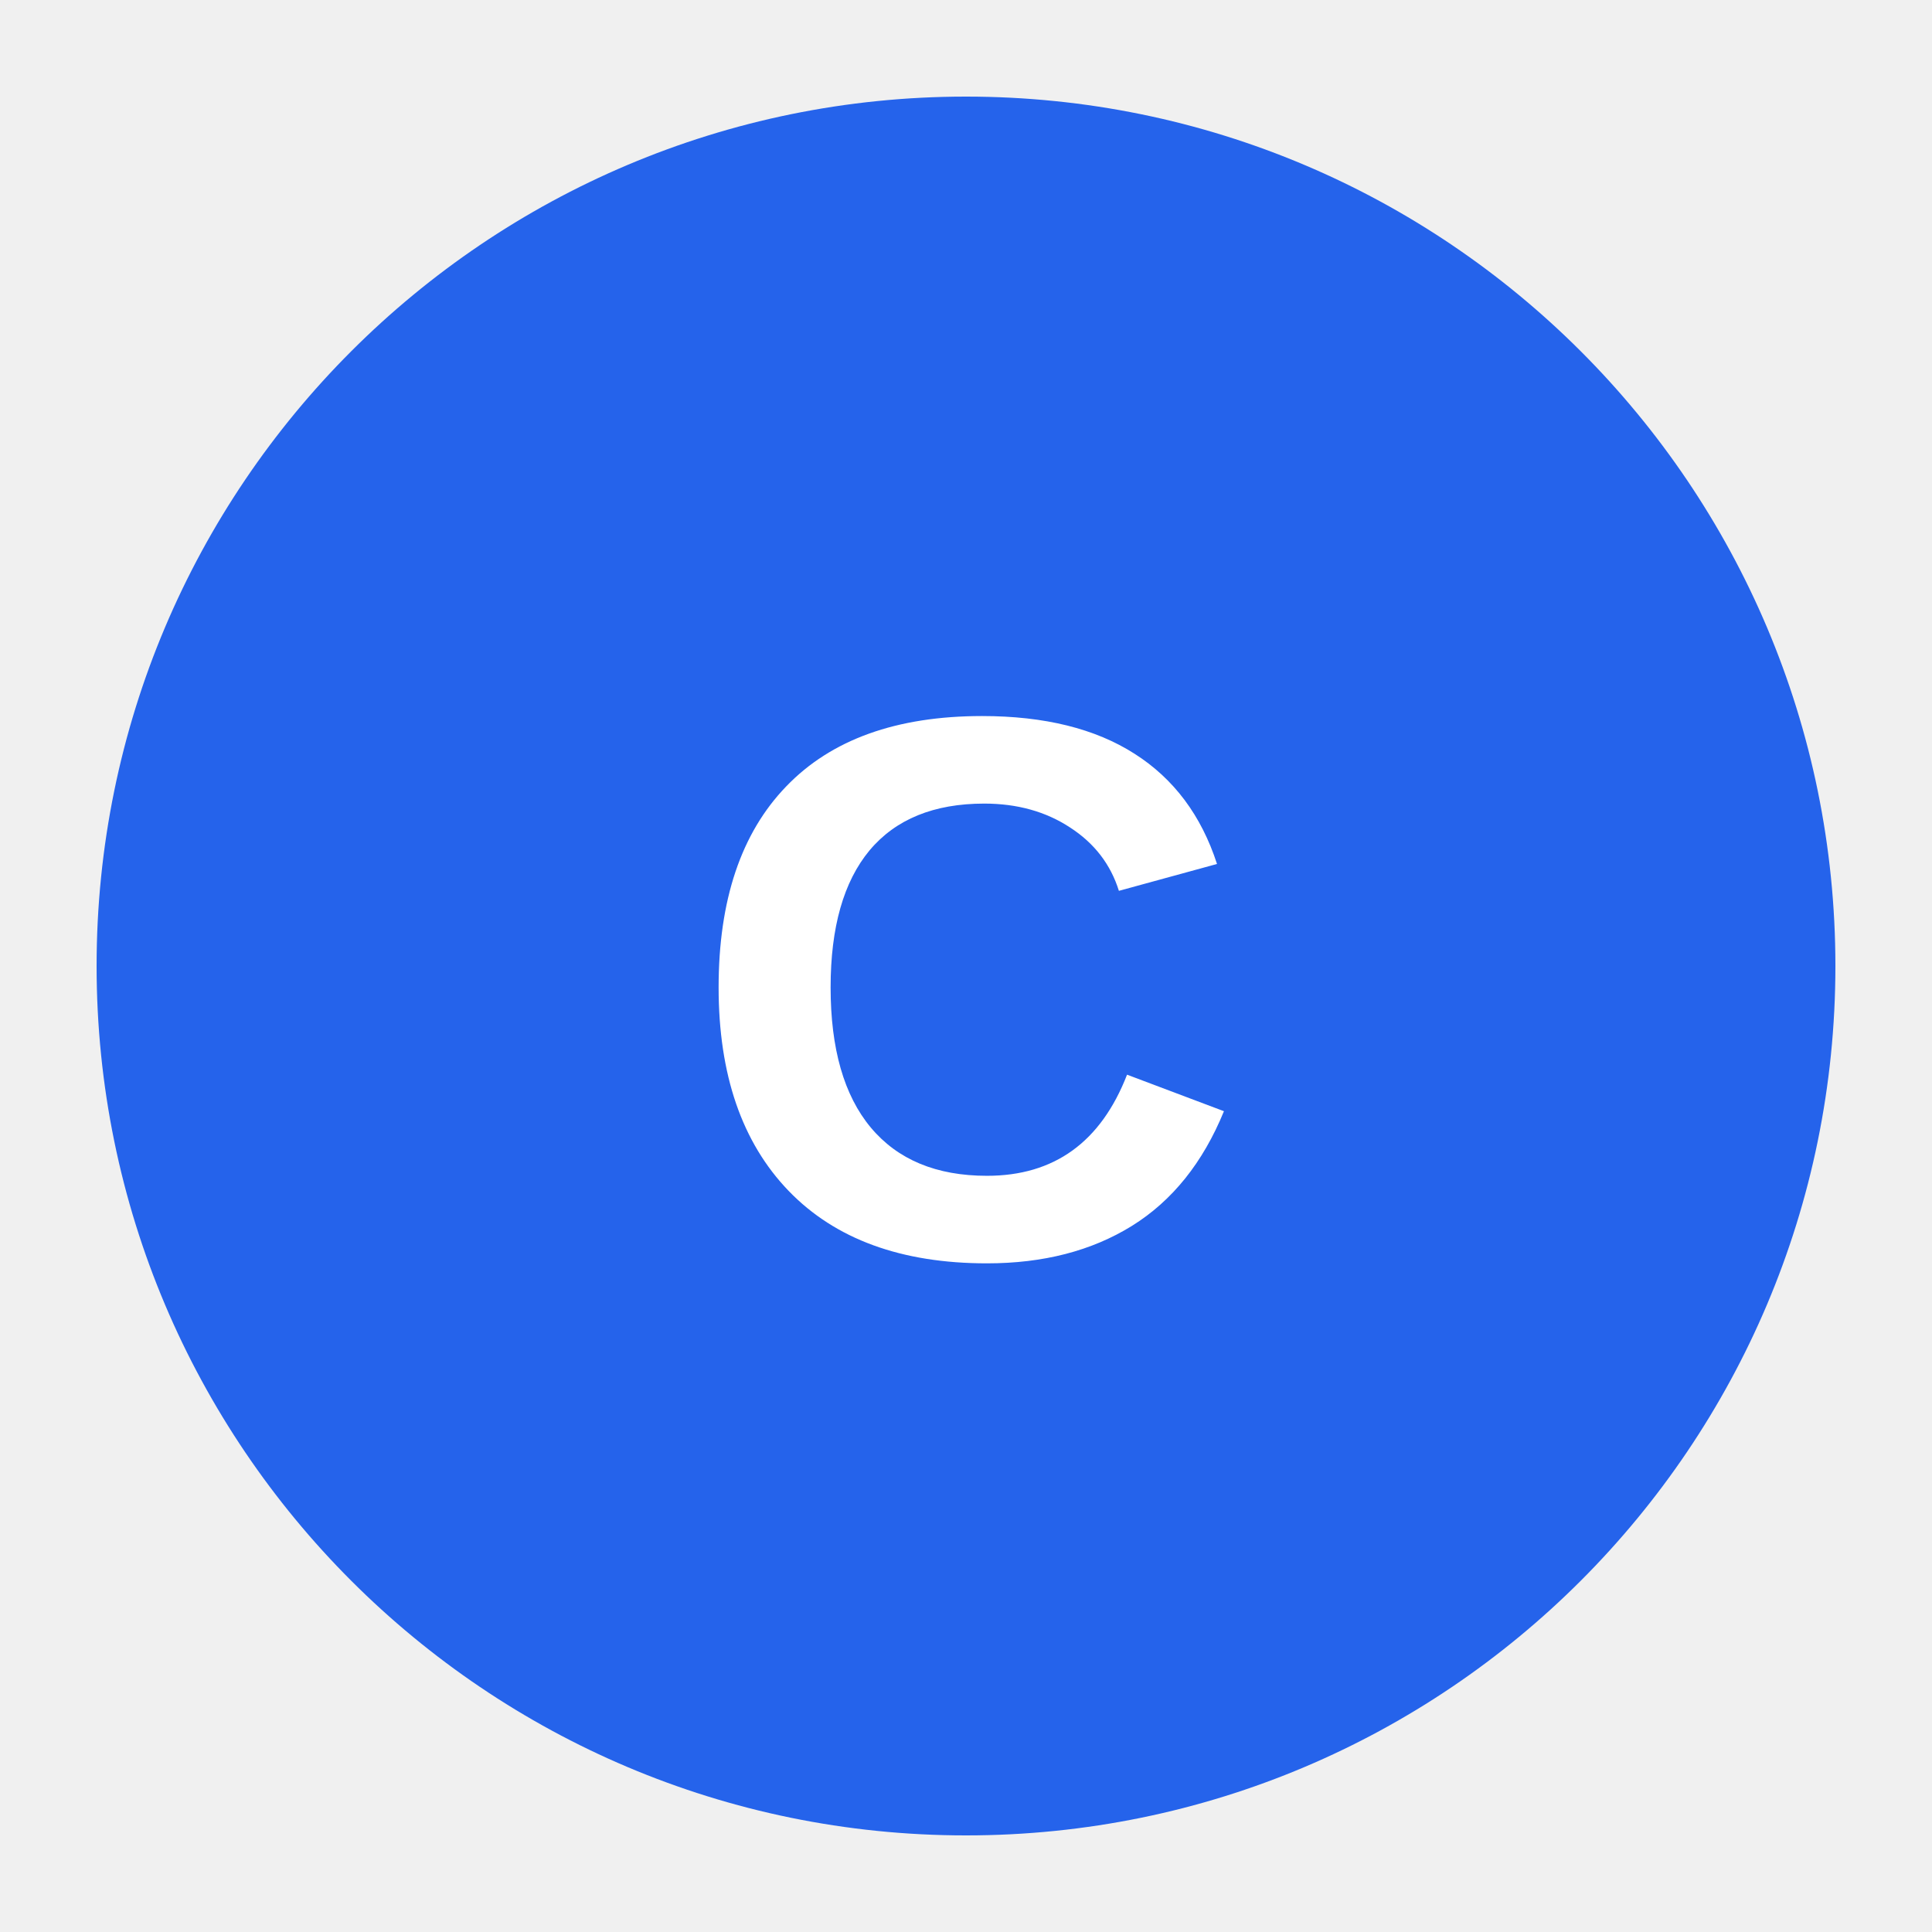
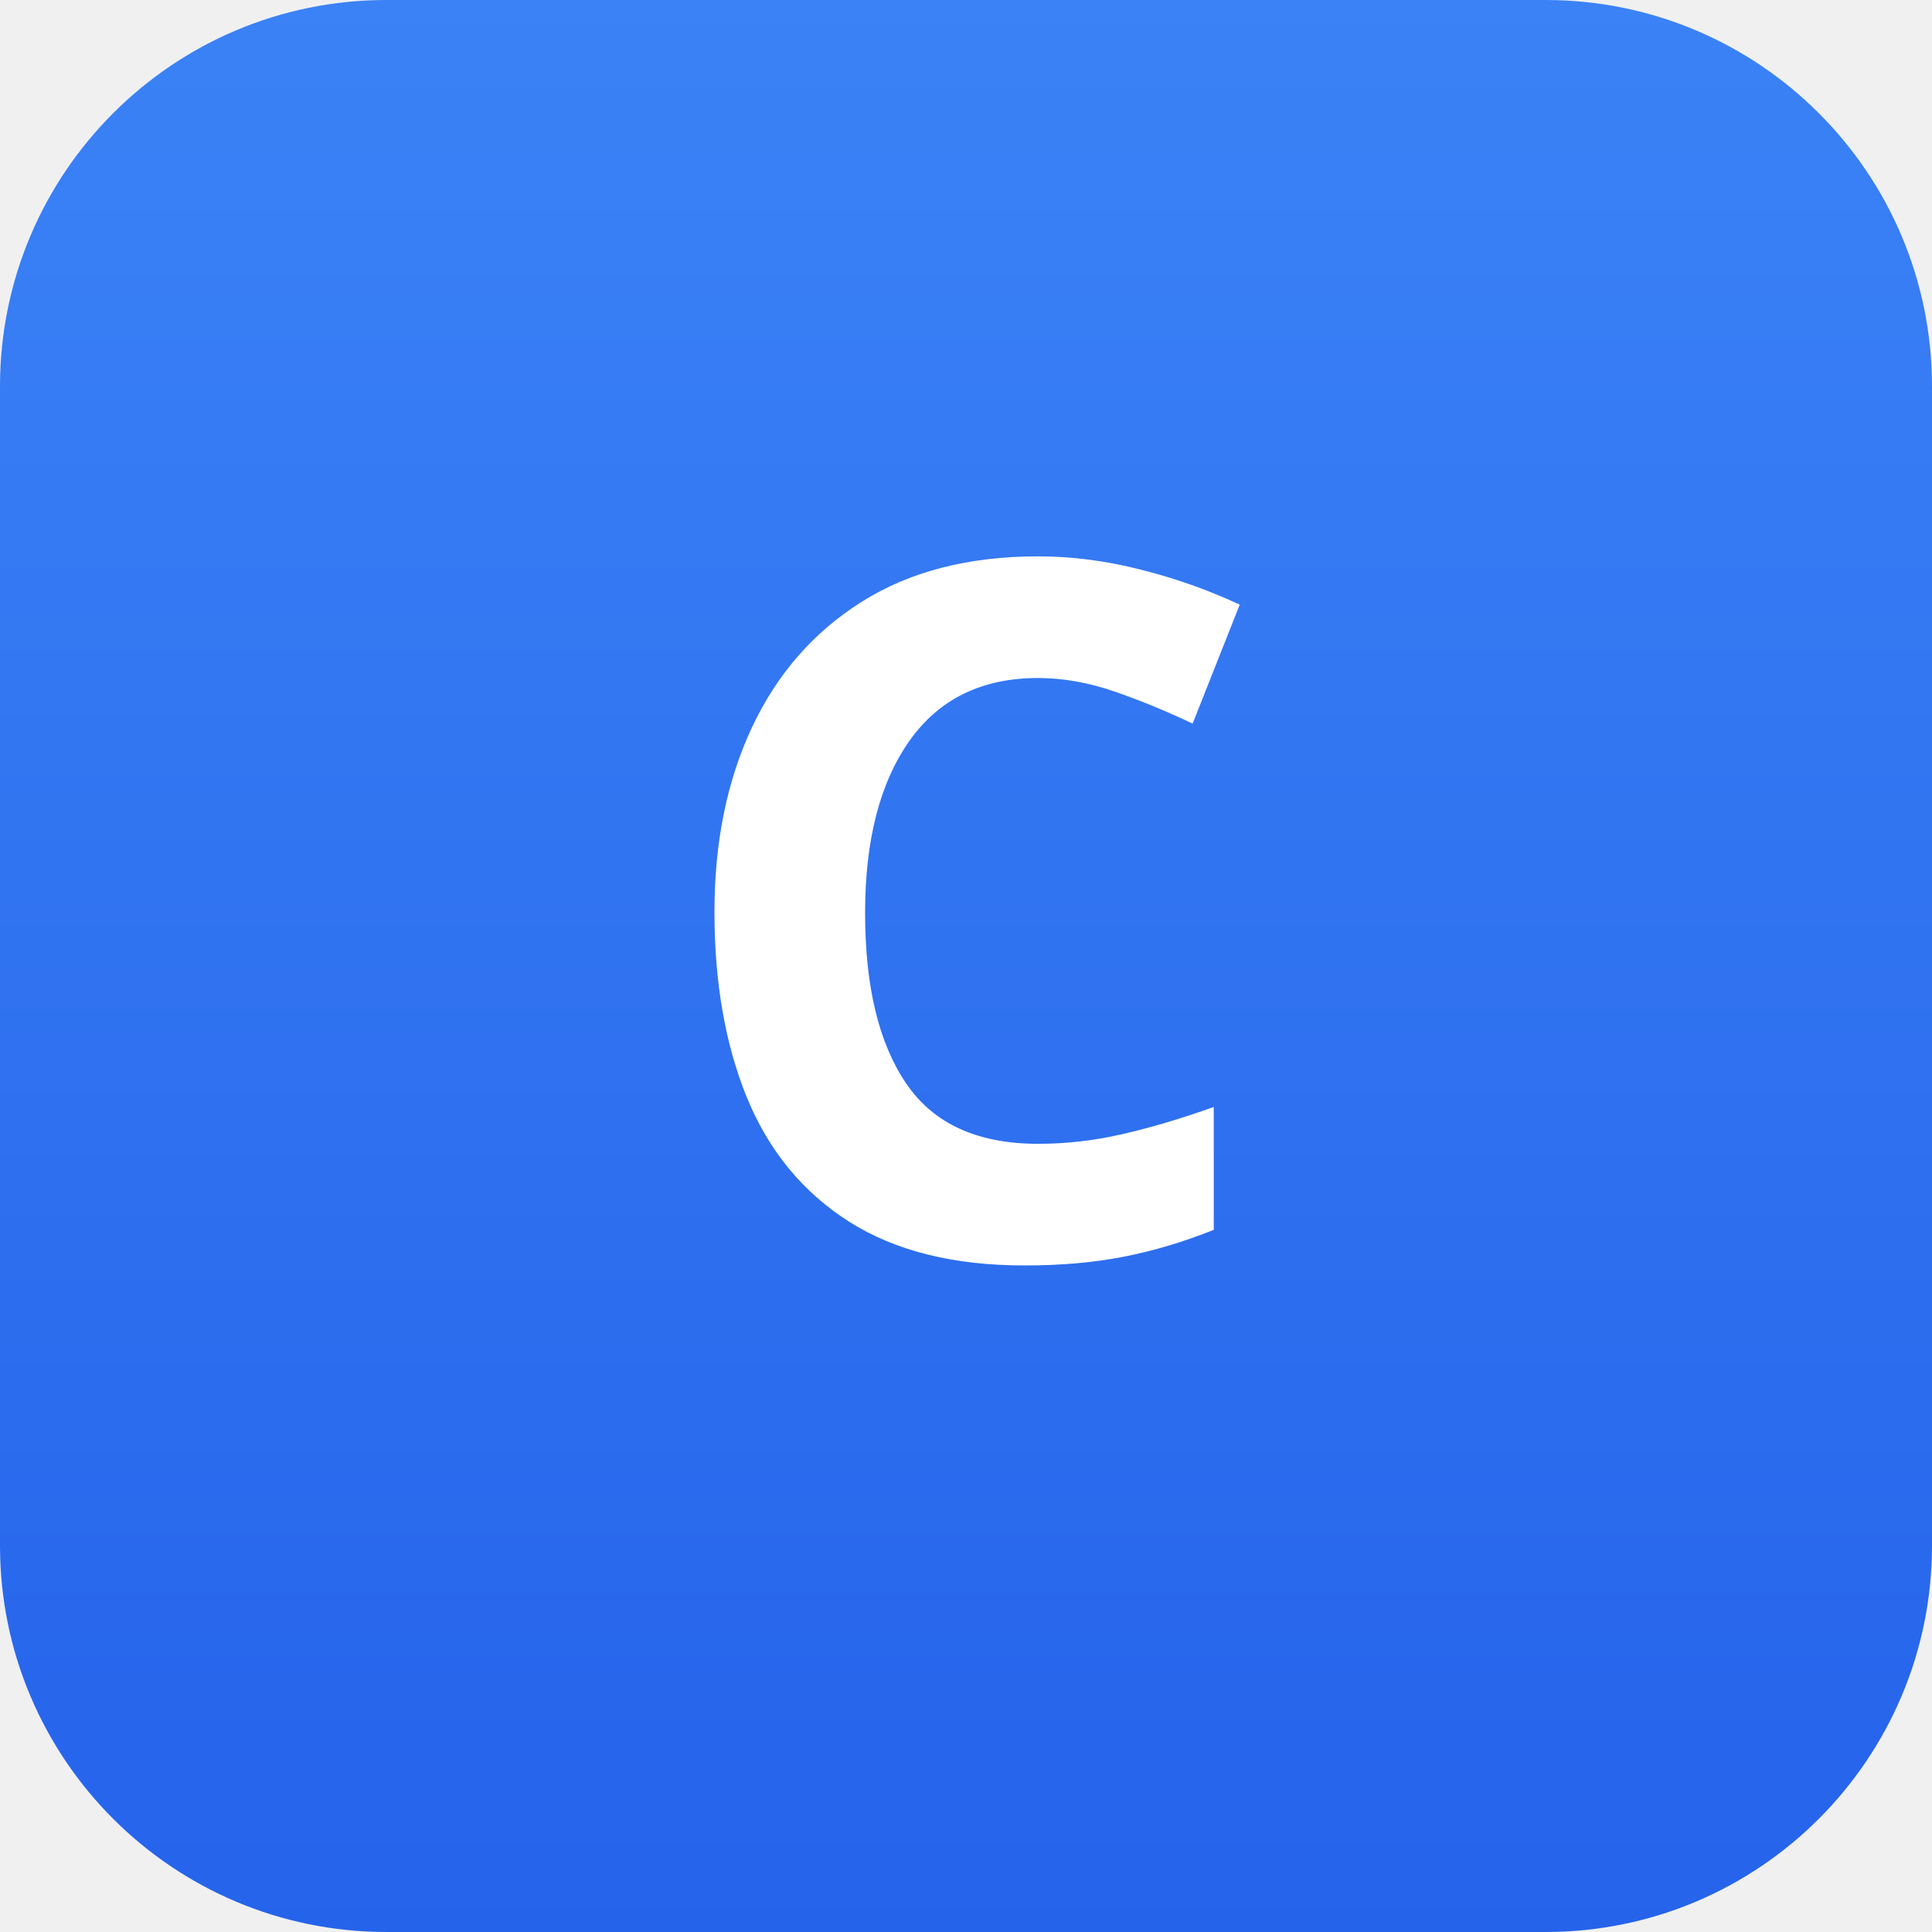
<svg xmlns="http://www.w3.org/2000/svg" viewBox="0 0 100 100">
-   <circle cx="50" cy="50" r="45" fill="#2563eb" />
-   <text x="50" y="65" font-family="Arial, sans-serif" font-size="40" font-weight="bold" fill="white" text-anchor="middle">C</text>
+   <defs>
+     <linearGradient id="bg" x1="0%" y1="0%" x2="0%" y2="100%">
+       <stop offset="0%" style="stop-color:#3b82f6;stop-opacity:1" />
+       <stop offset="100%" style="stop-color:#2563eb;stop-opacity:1" />
+     </linearGradient>
+   </defs>
+   <rect width="100" height="100" rx="20" fill="url(#bg)" />
+   <text x="50" y="65" font-family="system-ui, sans-serif" font-size="50" font-weight="900" fill="white" text-anchor="middle">C</text>
</svg>
